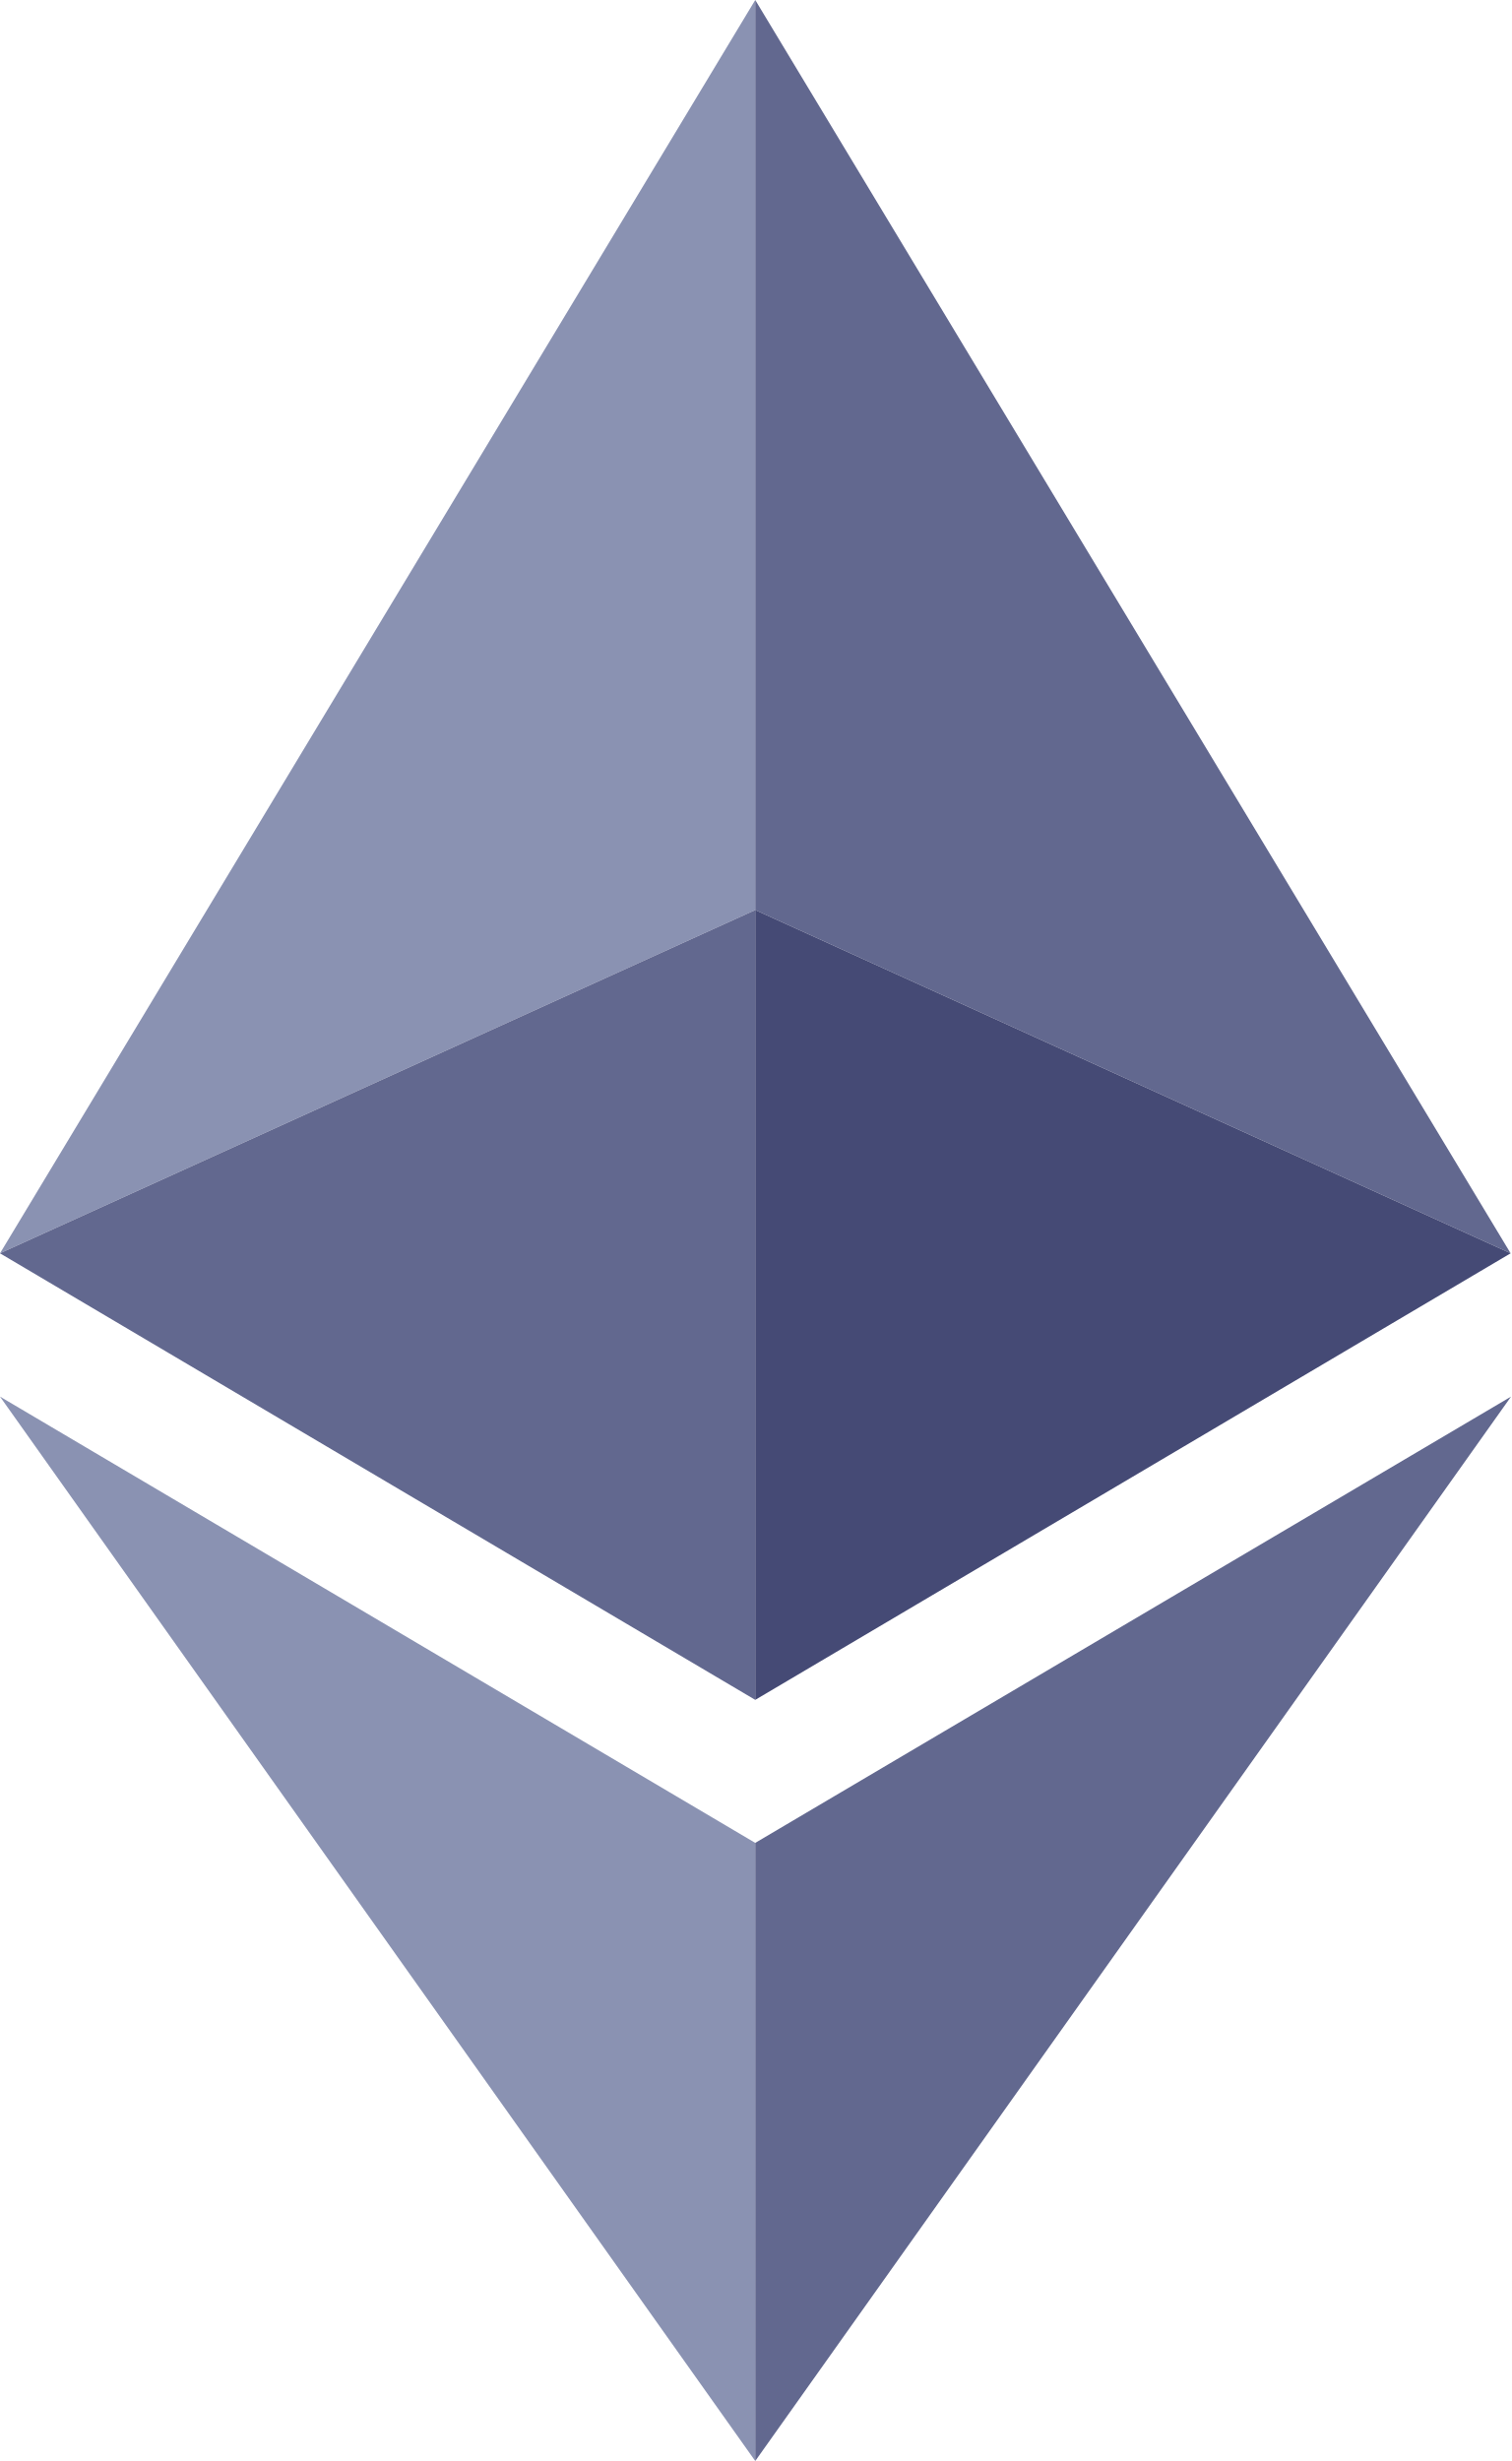
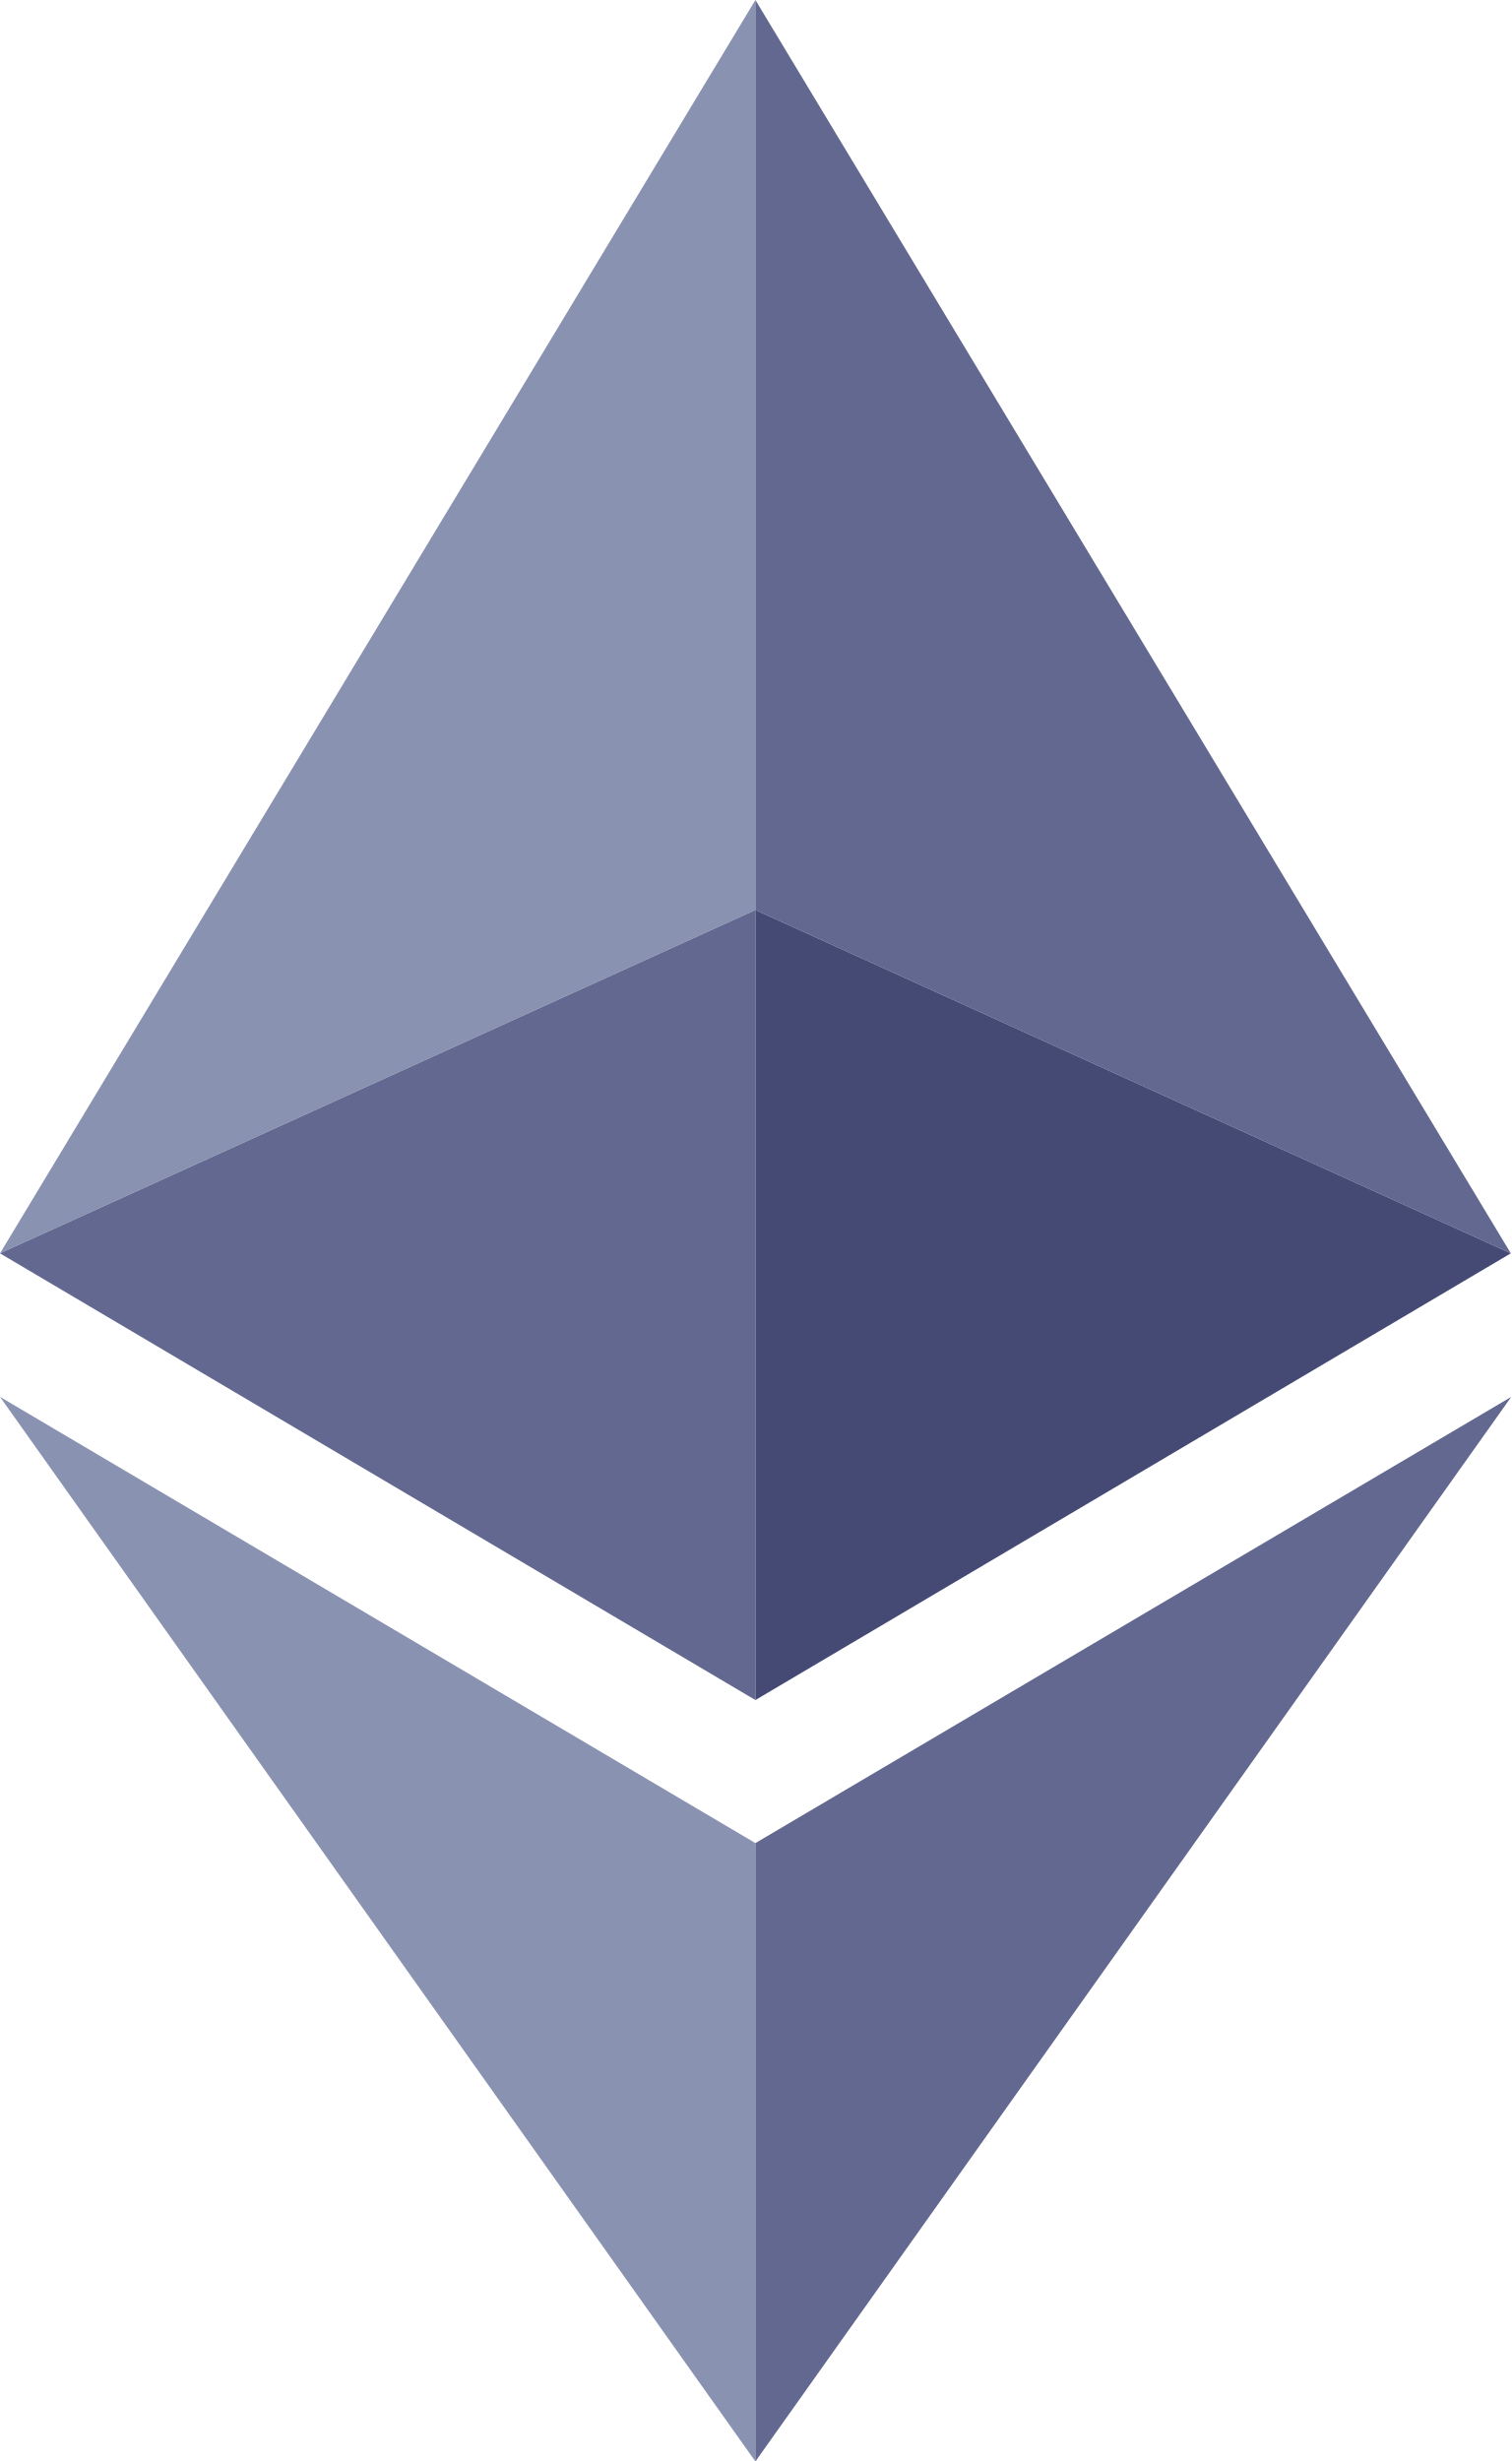
- <svg xmlns="http://www.w3.org/2000/svg" viewBox="0 0 1079.8 1758.6">
-   <path fill="#8A92B2" d="M539.7 650.3V0L0 895.6z" />
-   <path fill="#62688F" d="M539.7 1214.7V650.3L0 895.6zm0-564.4l539.8 245.3L539.7 0z" />
-   <path fill="#454A75" d="M539.7 650.3v564.4l539.8-319.1z" />
-   <path fill="#8A92B2" d="M539.7 1316.9L0 998l539.7 760.6z" />
-   <path fill="#62688F" d="M1079.8 998l-540.1 318.9v441.7z" />
+ <svg viewBox="0 0 327.5 533.3">
+   <style type="text/css">
+ 	.st0{fill:#8A92B2;}
+ 	.st1{fill:#62688F;}
+ 	.st2{fill:#454A75;}
+   </style>
+   <path class="st0" d="M163.7,197.2V0L0,271.6L163.7,197.2z" />
+   <path class="st1" d="M163.7,368.4V197.2L0,271.6L163.7,368.4z M163.7,197.2l163.7,74.4L163.7,0V197.2z" />
+   <path class="st2" d="M163.7,197.2v171.2l163.7-96.8L163.7,197.2z" />
+   <path class="st0" d="M163.7,399.4L0,302.7l163.7,230.7V399.4z" />
+   <path class="st1" d="M327.5,302.7l-163.8,96.7v134L327.5,302.7z" />
</svg>
